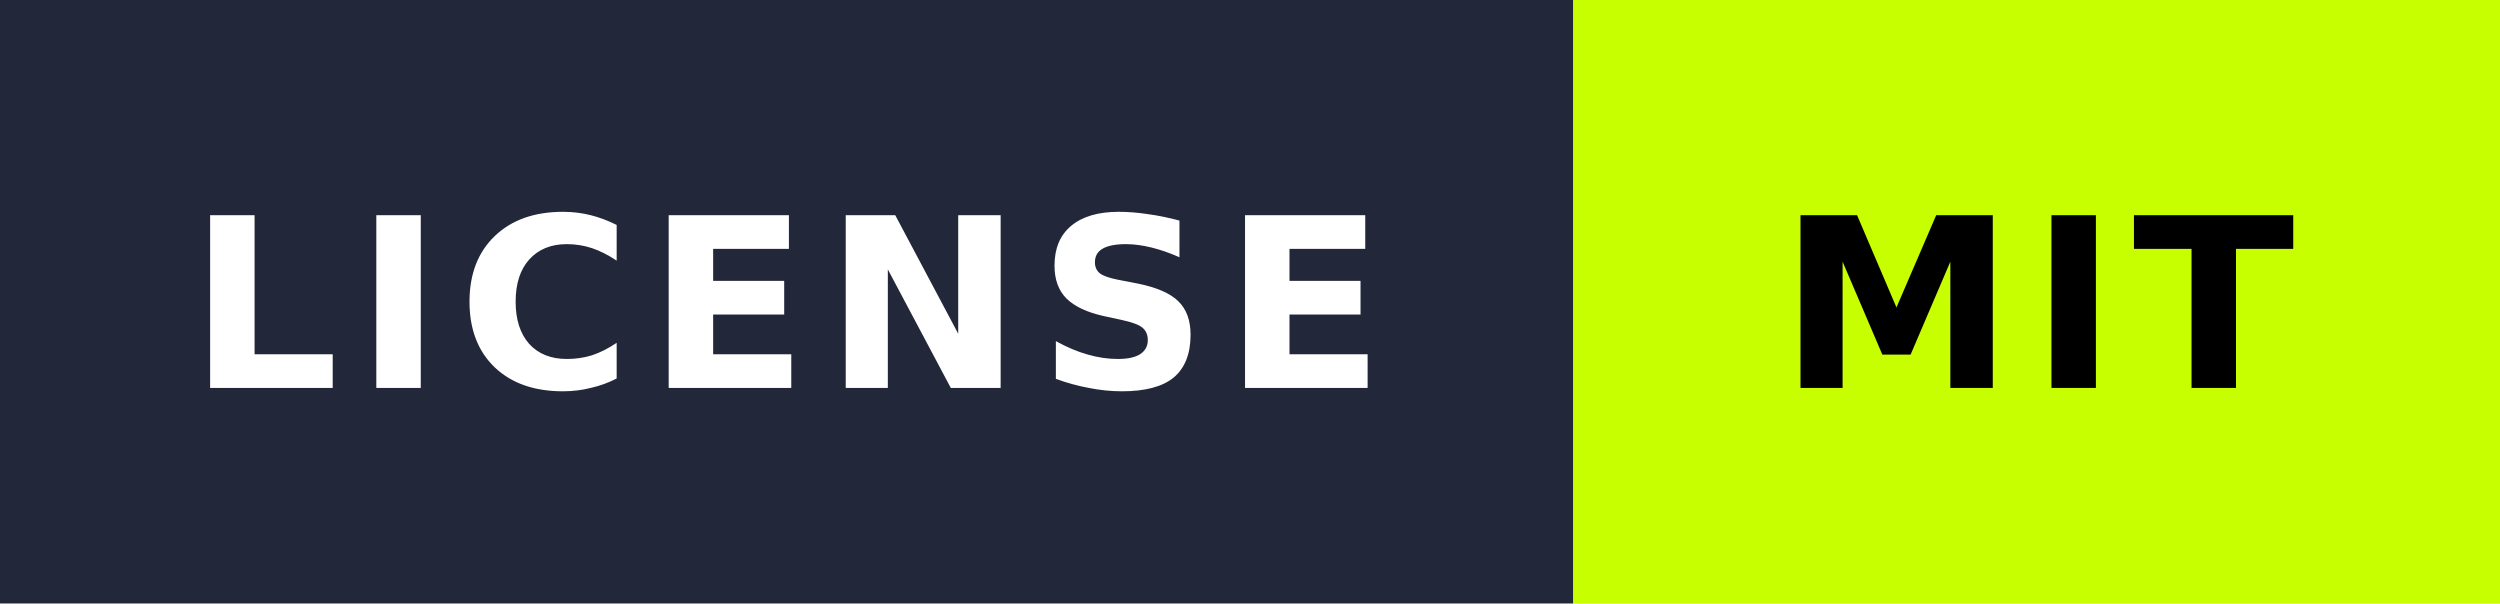
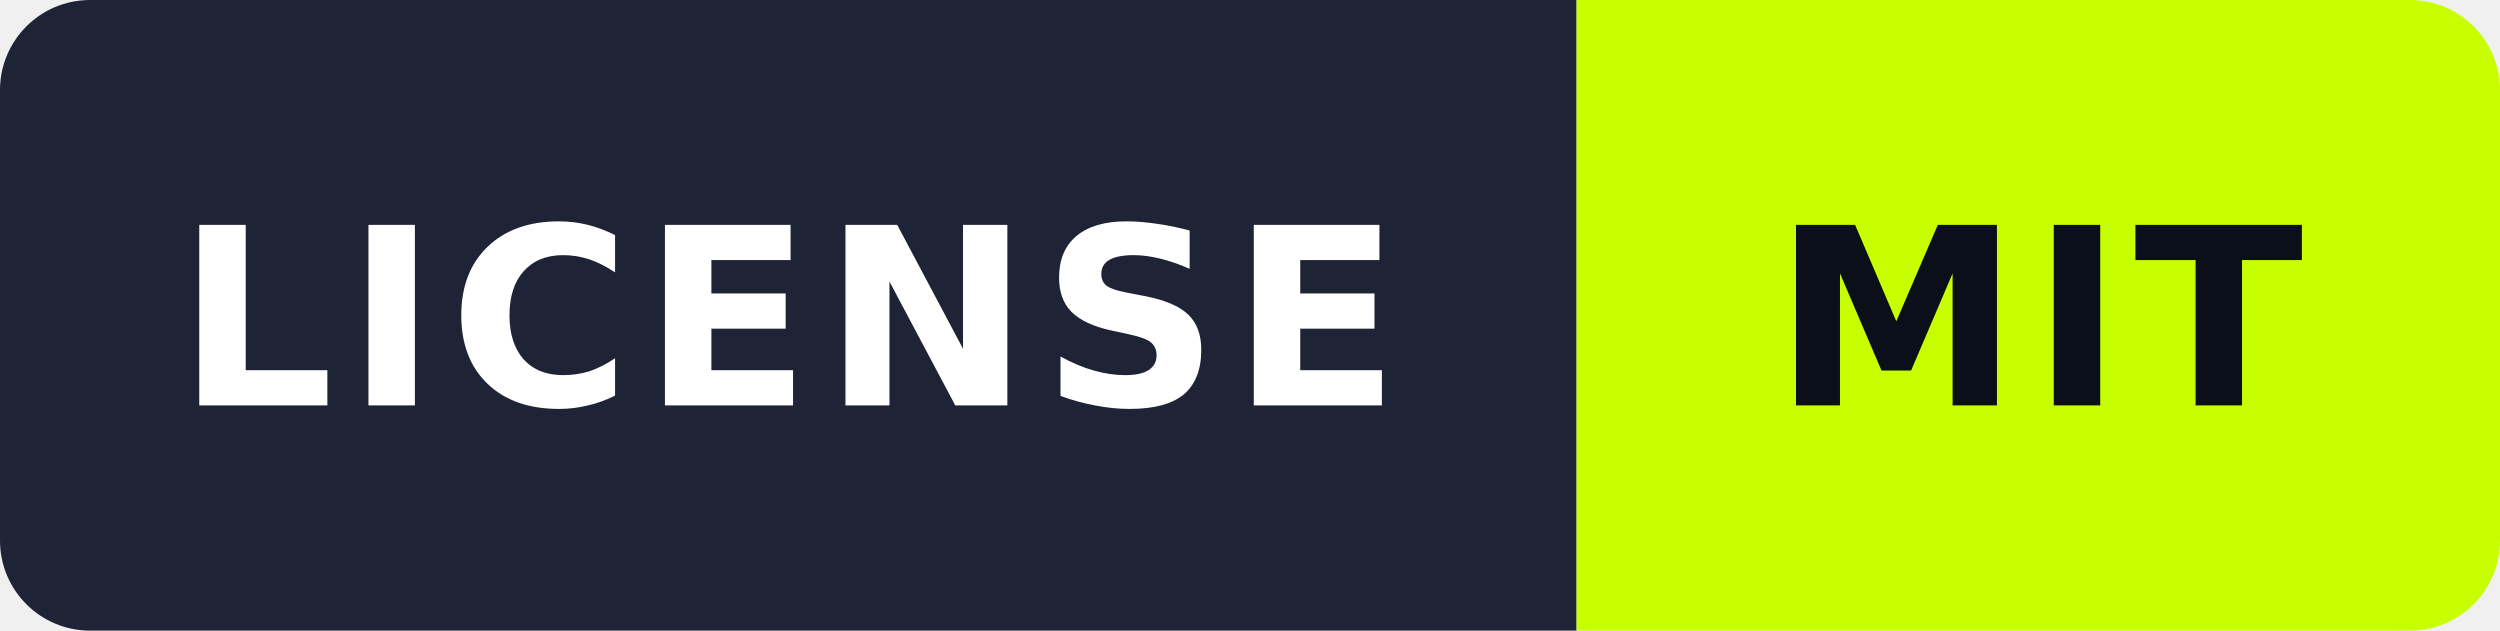
- <svg xmlns="http://www.w3.org/2000/svg" width="116" height="28" viewBox="0 0 116 28" role="img" aria-labelledby="title">
-   <rect width="73" height="28" fill="#23273a" />
-   <rect x="73" width="43" height="28" fill="#C8FF00" />
-   <g font-family="Verdana, DejaVu Sans, Malgun Gothic, sans-serif" font-size="11" font-weight="700" text-anchor="middle" letter-spacing=".7">
-     <text x="36.5" y="18" fill="#ffffff" textLength="53" lengthAdjust="spacingAndGlyphs">LICENSE</text>
-     <text x="94.5" y="18" fill="#000000" textLength="23" lengthAdjust="spacingAndGlyphs">MIT</text>
+ <svg xmlns="http://www.w3.org/2000/svg" width="111" height="28" viewBox="0 0 111 28" role="img" aria-labelledby="title">
+   <clipPath id="r">
+     <rect width="111" height="28" rx="4" fill="#fff" />
+   </clipPath>
+   <g clip-path="url(#r)">
+     <rect width="70" height="28" fill="#1E2436" />
+     <rect x="70" width="41" height="28" fill="#C8FF00" />
+   </g>
+   <g font-family="Verdana, DejaVu Sans, sans-serif" font-size="11" font-weight="700" text-anchor="middle" letter-spacing=".5">
+     <text x="35" y="18" fill="#FFFFFF" textLength="52" lengthAdjust="spacingAndGlyphs">LICENSE</text>
+     <text x="90.5" y="18" fill="#0B0F1A" textLength="23" lengthAdjust="spacingAndGlyphs">MIT</text>
  </g>
</svg>
